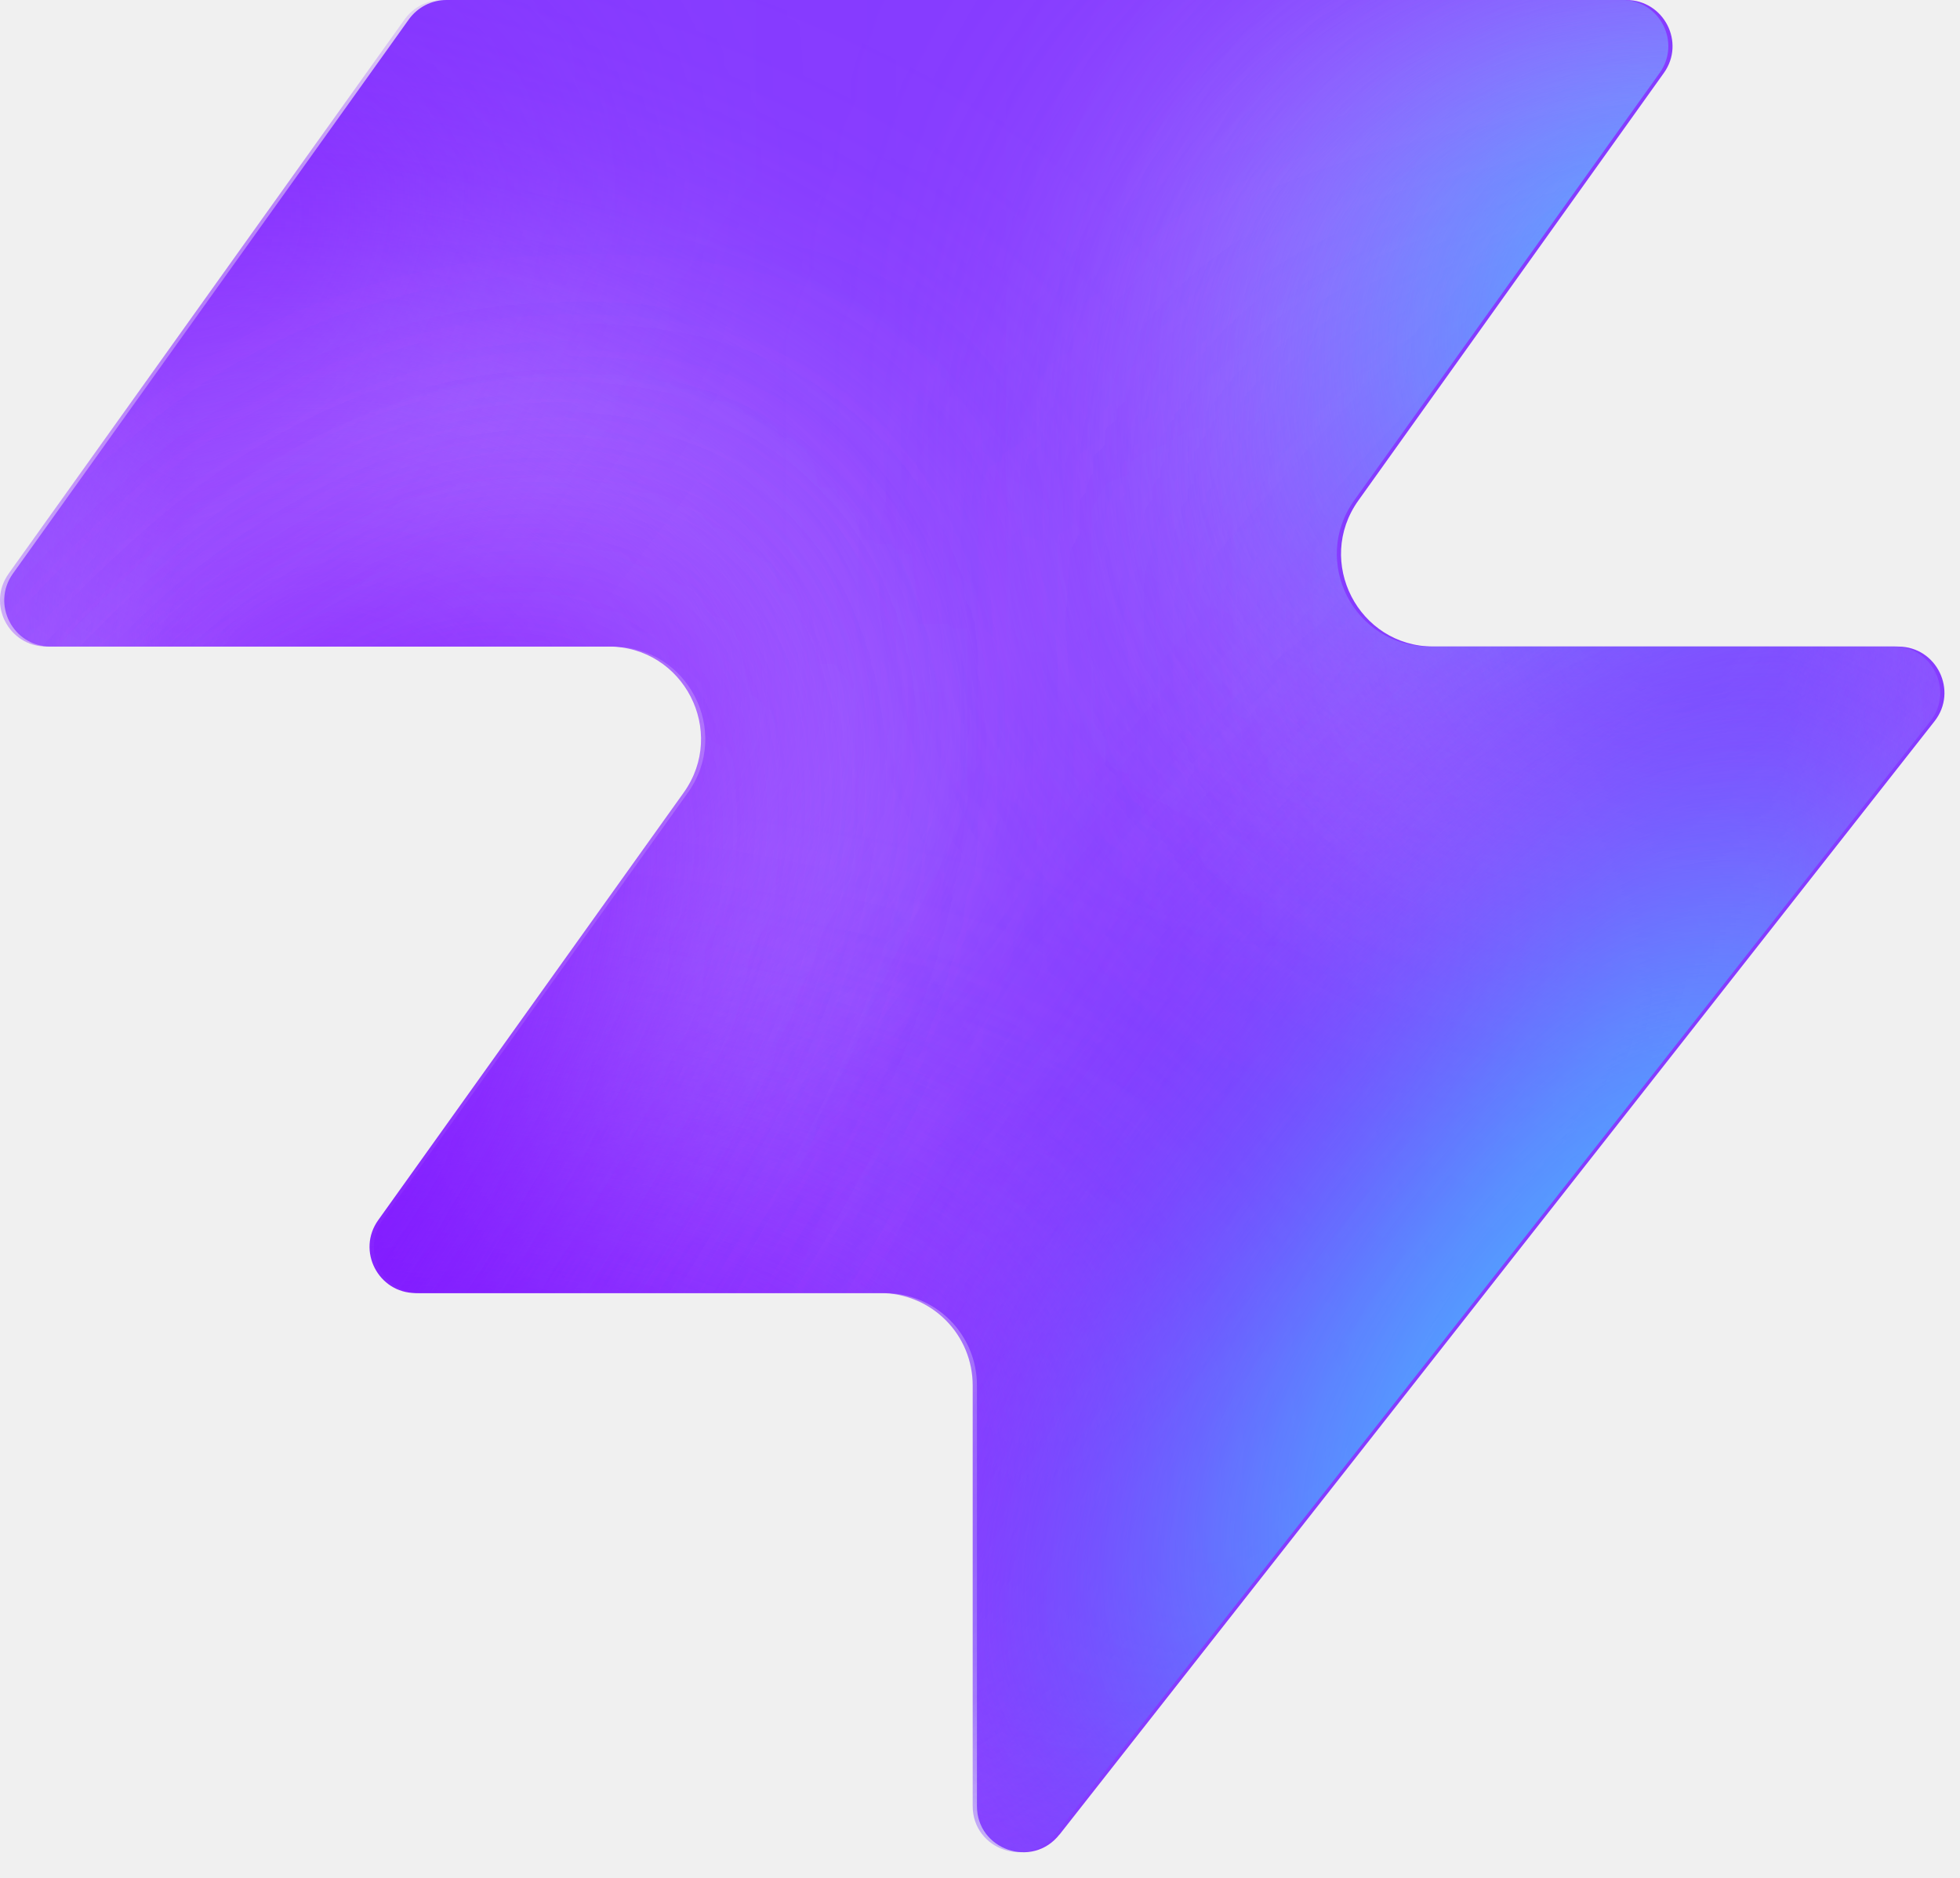
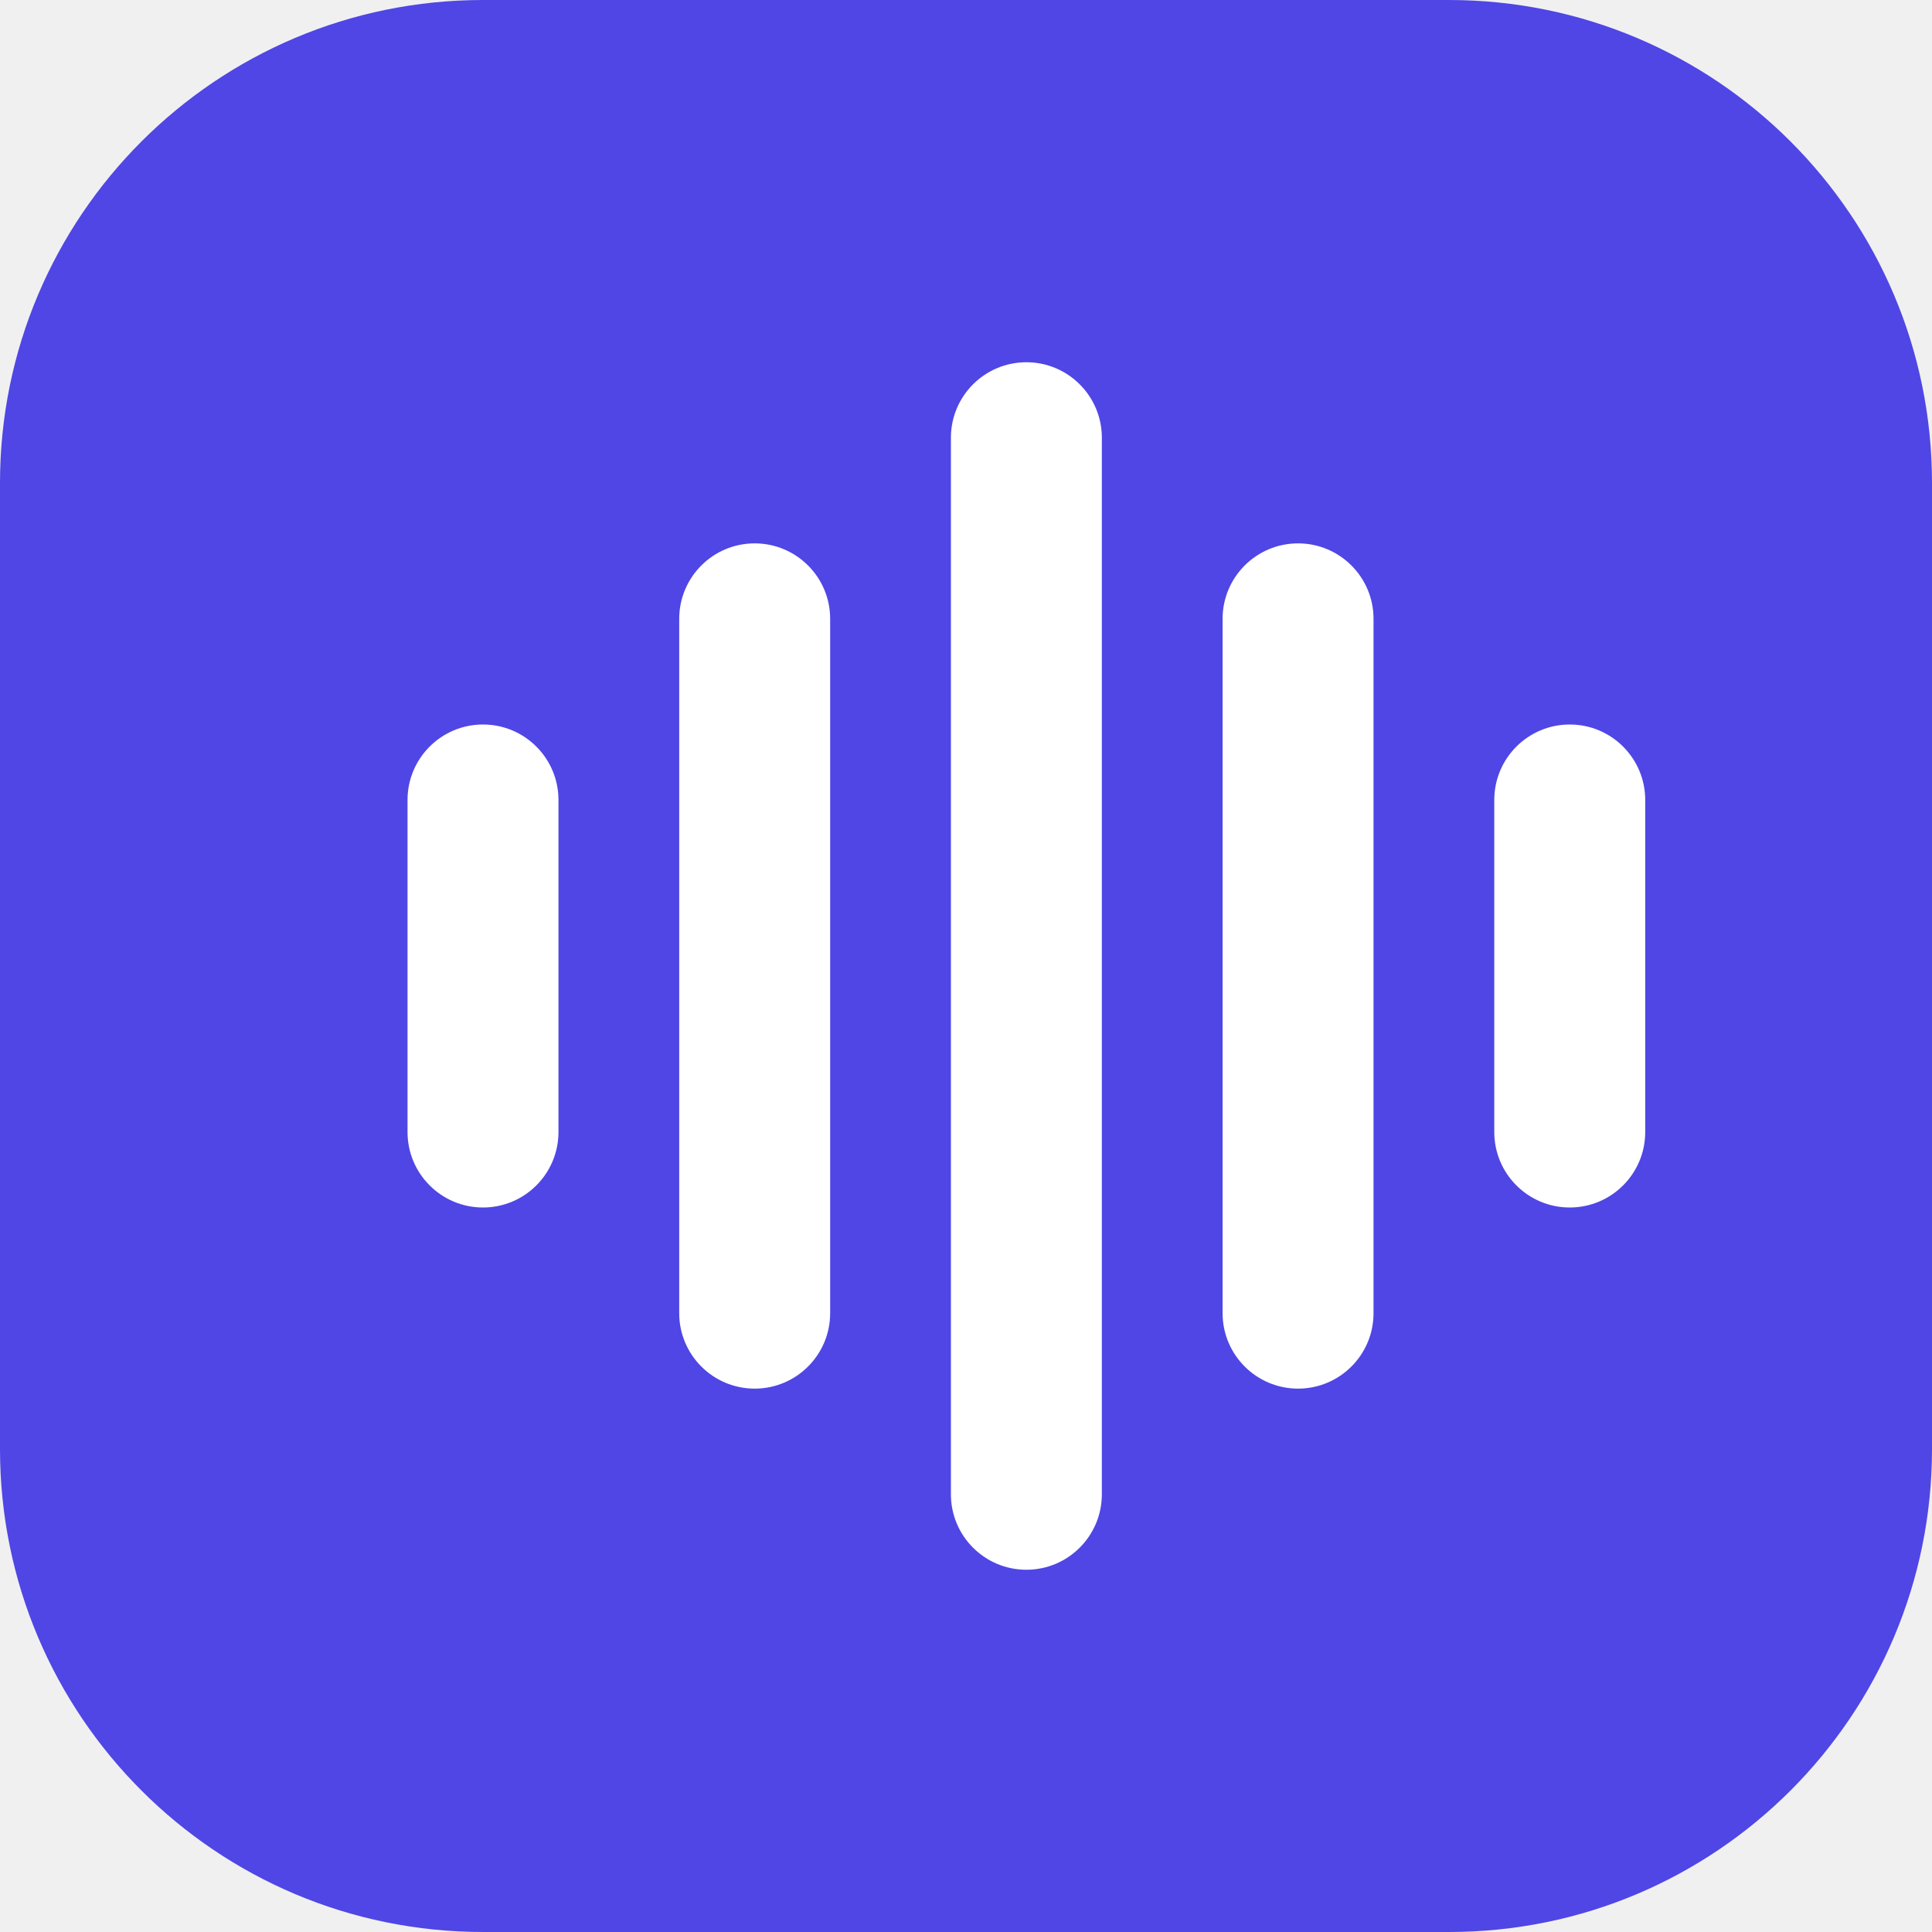
- <svg xmlns="http://www.w3.org/2000/svg" width="48" height="46" fill="none" viewBox="0 0 48 46">
-   <path fill="#863bff" d="M25.946 44.938c-.664.845-2.021.375-2.021-.698V33.937a2.26 2.26 0 0 0-2.262-2.262H10.287c-.92 0-1.456-1.04-.92-1.788l7.48-10.471c1.07-1.497 0-3.578-1.842-3.578H1.237c-.92 0-1.456-1.04-.92-1.788L10.013.474c.214-.297.556-.474.92-.474h28.894c.92 0 1.456 1.04.92 1.788l-7.48 10.471c-1.07 1.498 0 3.579 1.842 3.579h11.377c.943 0 1.473 1.088.89 1.83L25.947 44.94z" style="fill:#863bff;fill:color(display-p3 .525 .23 1);fill-opacity:1" />
-   <mask id="a" width="48" height="46" x="0" y="0" maskUnits="userSpaceOnUse" style="mask-type:alpha">
-     <path fill="#000" d="M25.842 44.938c-.664.844-2.021.375-2.021-.698V33.937a2.26 2.26 0 0 0-2.262-2.262H10.183c-.92 0-1.456-1.04-.92-1.788l7.48-10.471c1.07-1.498 0-3.579-1.842-3.579H1.133c-.92 0-1.456-1.04-.92-1.787L9.91.473c.214-.297.556-.474.92-.474h28.894c.92 0 1.456 1.04.92 1.788l-7.48 10.471c-1.07 1.498 0 3.578 1.842 3.578h11.377c.943 0 1.473 1.088.89 1.832L25.843 44.94z" style="fill:#000;fill-opacity:1" />
-   </mask>
-   <g mask="url(#a)">
-     <g filter="url(#b)">
-       <ellipse cx="5.508" cy="14.704" fill="#ede6ff" rx="5.508" ry="14.704" style="fill:#ede6ff;fill:color(display-p3 .927 .903 1);fill-opacity:1" transform="matrix(.00324 1 1 -.00324 -4.47 31.516)" />
-     </g>
-     <g filter="url(#c)">
-       <ellipse cx="10.399" cy="29.851" fill="#ede6ff" rx="10.399" ry="29.851" style="fill:#ede6ff;fill:color(display-p3 .927 .903 1);fill-opacity:1" transform="matrix(.00324 1 1 -.00324 -39.328 7.883)" />
-     </g>
-     <g filter="url(#d)">
-       <ellipse cx="5.508" cy="30.487" fill="#7e14ff" rx="5.508" ry="30.487" style="fill:#7e14ff;fill:color(display-p3 .492 .077 1);fill-opacity:1" transform="rotate(89.814 -25.913 -14.639)scale(1 -1)" />
-     </g>
-     <g filter="url(#e)">
-       <ellipse cx="5.508" cy="30.599" fill="#7e14ff" rx="5.508" ry="30.599" style="fill:#7e14ff;fill:color(display-p3 .492 .077 1);fill-opacity:1" transform="rotate(89.814 -32.644 -3.334)scale(1 -1)" />
-     </g>
-     <g filter="url(#f)">
-       <ellipse cx="5.508" cy="30.599" fill="#7e14ff" rx="5.508" ry="30.599" style="fill:#7e14ff;fill:color(display-p3 .492 .077 1);fill-opacity:1" transform="matrix(.00324 1 1 -.00324 -34.34 30.47)" />
-     </g>
-     <g filter="url(#g)">
-       <ellipse cx="14.072" cy="22.078" fill="#ede6ff" rx="14.072" ry="22.078" style="fill:#ede6ff;fill:color(display-p3 .927 .903 1);fill-opacity:1" transform="rotate(93.35 24.506 48.493)scale(-1 1)" />
-     </g>
-     <g filter="url(#h)">
-       <ellipse cx="3.47" cy="21.501" fill="#7e14ff" rx="3.47" ry="21.501" style="fill:#7e14ff;fill:color(display-p3 .492 .077 1);fill-opacity:1" transform="rotate(89.009 28.708 47.59)scale(-1 1)" />
-     </g>
-     <g filter="url(#i)">
-       <ellipse cx="3.47" cy="21.501" fill="#7e14ff" rx="3.47" ry="21.501" style="fill:#7e14ff;fill:color(display-p3 .492 .077 1);fill-opacity:1" transform="rotate(89.009 28.708 47.59)scale(-1 1)" />
-     </g>
-     <g filter="url(#j)">
-       <ellipse cx=".387" cy="8.972" fill="#7e14ff" rx="4.407" ry="29.108" style="fill:#7e14ff;fill:color(display-p3 .492 .077 1);fill-opacity:1" transform="rotate(39.51 .387 8.972)" />
-     </g>
-     <g filter="url(#k)">
-       <ellipse cx="47.523" cy="-6.092" fill="#7e14ff" rx="4.407" ry="29.108" style="fill:#7e14ff;fill:color(display-p3 .492 .077 1);fill-opacity:1" transform="rotate(37.892 47.523 -6.092)" />
-     </g>
-     <g filter="url(#l)">
-       <ellipse cx="41.412" cy="6.333" fill="#47bfff" rx="5.971" ry="9.665" style="fill:#47bfff;fill:color(display-p3 .28 .748 1);fill-opacity:1" transform="rotate(37.892 41.412 6.333)" />
-     </g>
-     <g filter="url(#m)">
-       <ellipse cx="-1.879" cy="38.332" fill="#7e14ff" rx="4.407" ry="29.108" style="fill:#7e14ff;fill:color(display-p3 .492 .077 1);fill-opacity:1" transform="rotate(37.892 -1.88 38.332)" />
-     </g>
-     <g filter="url(#n)">
-       <ellipse cx="-1.879" cy="38.332" fill="#7e14ff" rx="4.407" ry="29.108" style="fill:#7e14ff;fill:color(display-p3 .492 .077 1);fill-opacity:1" transform="rotate(37.892 -1.88 38.332)" />
-     </g>
-     <g filter="url(#o)">
-       <ellipse cx="35.651" cy="29.907" fill="#7e14ff" rx="4.407" ry="29.108" style="fill:#7e14ff;fill:color(display-p3 .492 .077 1);fill-opacity:1" transform="rotate(37.892 35.651 29.907)" />
-     </g>
-     <g filter="url(#p)">
-       <ellipse cx="38.418" cy="32.4" fill="#47bfff" rx="5.971" ry="15.297" style="fill:#47bfff;fill:color(display-p3 .28 .748 1);fill-opacity:1" transform="rotate(37.892 38.418 32.4)" />
-     </g>
+ <svg xmlns="http://www.w3.org/2000/svg" viewBox="0 0 32 32" role="img" aria-label="AIELTS">
+   <rect width="32" height="32" rx="8" fill="#4f46e5" />
+   <g fill="#ffffff">
+     <rect x="6.75" y="12" width="2.5" height="8" rx="1.25" />
+     <rect x="11.25" y="9" width="2.5" height="14" rx="1.25" />
+     <rect x="15.75" y="6" width="2.5" height="20" rx="1.25" />
+     <rect x="20.25" y="9" width="2.5" height="14" rx="1.25" />
+     <rect x="24.75" y="12" width="2.5" height="8" rx="1.25" />
  </g>
-   <defs>
-     <filter id="b" width="60.045" height="41.654" x="-19.77" y="16.149" color-interpolation-filters="sRGB" filterUnits="userSpaceOnUse">
-       <feFlood flood-opacity="0" result="BackgroundImageFix" />
-       <feBlend in="SourceGraphic" in2="BackgroundImageFix" result="shape" />
-       <feGaussianBlur result="effect1_foregroundBlur_2002_17158" stdDeviation="7.659" />
-     </filter>
-     <filter id="c" width="90.34" height="51.437" x="-54.613" y="-7.533" color-interpolation-filters="sRGB" filterUnits="userSpaceOnUse">
-       <feFlood flood-opacity="0" result="BackgroundImageFix" />
-       <feBlend in="SourceGraphic" in2="BackgroundImageFix" result="shape" />
-       <feGaussianBlur result="effect1_foregroundBlur_2002_17158" stdDeviation="7.659" />
-     </filter>
-     <filter id="d" width="79.355" height="29.4" x="-49.64" y="2.03" color-interpolation-filters="sRGB" filterUnits="userSpaceOnUse">
-       <feFlood flood-opacity="0" result="BackgroundImageFix" />
-       <feBlend in="SourceGraphic" in2="BackgroundImageFix" result="shape" />
-       <feGaussianBlur result="effect1_foregroundBlur_2002_17158" stdDeviation="4.596" />
-     </filter>
-     <filter id="e" width="79.579" height="29.4" x="-45.045" y="20.029" color-interpolation-filters="sRGB" filterUnits="userSpaceOnUse">
-       <feFlood flood-opacity="0" result="BackgroundImageFix" />
-       <feBlend in="SourceGraphic" in2="BackgroundImageFix" result="shape" />
-       <feGaussianBlur result="effect1_foregroundBlur_2002_17158" stdDeviation="4.596" />
-     </filter>
-     <filter id="f" width="79.579" height="29.4" x="-43.513" y="21.178" color-interpolation-filters="sRGB" filterUnits="userSpaceOnUse">
-       <feFlood flood-opacity="0" result="BackgroundImageFix" />
-       <feBlend in="SourceGraphic" in2="BackgroundImageFix" result="shape" />
-       <feGaussianBlur result="effect1_foregroundBlur_2002_17158" stdDeviation="4.596" />
-     </filter>
-     <filter id="g" width="74.749" height="58.852" x="15.756" y="-17.901" color-interpolation-filters="sRGB" filterUnits="userSpaceOnUse">
-       <feFlood flood-opacity="0" result="BackgroundImageFix" />
-       <feBlend in="SourceGraphic" in2="BackgroundImageFix" result="shape" />
-       <feGaussianBlur result="effect1_foregroundBlur_2002_17158" stdDeviation="7.659" />
-     </filter>
-     <filter id="h" width="61.377" height="25.362" x="23.548" y="2.284" color-interpolation-filters="sRGB" filterUnits="userSpaceOnUse">
-       <feFlood flood-opacity="0" result="BackgroundImageFix" />
-       <feBlend in="SourceGraphic" in2="BackgroundImageFix" result="shape" />
-       <feGaussianBlur result="effect1_foregroundBlur_2002_17158" stdDeviation="4.596" />
-     </filter>
-     <filter id="i" width="61.377" height="25.362" x="23.548" y="2.284" color-interpolation-filters="sRGB" filterUnits="userSpaceOnUse">
-       <feFlood flood-opacity="0" result="BackgroundImageFix" />
-       <feBlend in="SourceGraphic" in2="BackgroundImageFix" result="shape" />
-       <feGaussianBlur result="effect1_foregroundBlur_2002_17158" stdDeviation="4.596" />
-     </filter>
-     <filter id="j" width="56.045" height="63.649" x="-27.636" y="-22.853" color-interpolation-filters="sRGB" filterUnits="userSpaceOnUse">
-       <feFlood flood-opacity="0" result="BackgroundImageFix" />
-       <feBlend in="SourceGraphic" in2="BackgroundImageFix" result="shape" />
-       <feGaussianBlur result="effect1_foregroundBlur_2002_17158" stdDeviation="4.596" />
-     </filter>
-     <filter id="k" width="54.814" height="64.646" x="20.116" y="-38.415" color-interpolation-filters="sRGB" filterUnits="userSpaceOnUse">
-       <feFlood flood-opacity="0" result="BackgroundImageFix" />
-       <feBlend in="SourceGraphic" in2="BackgroundImageFix" result="shape" />
-       <feGaussianBlur result="effect1_foregroundBlur_2002_17158" stdDeviation="4.596" />
-     </filter>
-     <filter id="l" width="33.541" height="35.313" x="24.641" y="-11.323" color-interpolation-filters="sRGB" filterUnits="userSpaceOnUse">
-       <feFlood flood-opacity="0" result="BackgroundImageFix" />
-       <feBlend in="SourceGraphic" in2="BackgroundImageFix" result="shape" />
-       <feGaussianBlur result="effect1_foregroundBlur_2002_17158" stdDeviation="4.596" />
-     </filter>
-     <filter id="m" width="54.814" height="64.646" x="-29.286" y="6.009" color-interpolation-filters="sRGB" filterUnits="userSpaceOnUse">
-       <feFlood flood-opacity="0" result="BackgroundImageFix" />
-       <feBlend in="SourceGraphic" in2="BackgroundImageFix" result="shape" />
-       <feGaussianBlur result="effect1_foregroundBlur_2002_17158" stdDeviation="4.596" />
-     </filter>
-     <filter id="n" width="54.814" height="64.646" x="-29.286" y="6.009" color-interpolation-filters="sRGB" filterUnits="userSpaceOnUse">
-       <feFlood flood-opacity="0" result="BackgroundImageFix" />
-       <feBlend in="SourceGraphic" in2="BackgroundImageFix" result="shape" />
-       <feGaussianBlur result="effect1_foregroundBlur_2002_17158" stdDeviation="4.596" />
-     </filter>
-     <filter id="o" width="54.814" height="64.646" x="8.244" y="-2.416" color-interpolation-filters="sRGB" filterUnits="userSpaceOnUse">
-       <feFlood flood-opacity="0" result="BackgroundImageFix" />
-       <feBlend in="SourceGraphic" in2="BackgroundImageFix" result="shape" />
-       <feGaussianBlur result="effect1_foregroundBlur_2002_17158" stdDeviation="4.596" />
-     </filter>
-     <filter id="p" width="39.409" height="43.623" x="18.713" y="10.588" color-interpolation-filters="sRGB" filterUnits="userSpaceOnUse">
-       <feFlood flood-opacity="0" result="BackgroundImageFix" />
-       <feBlend in="SourceGraphic" in2="BackgroundImageFix" result="shape" />
-       <feGaussianBlur result="effect1_foregroundBlur_2002_17158" stdDeviation="4.596" />
-     </filter>
-   </defs>
</svg>
